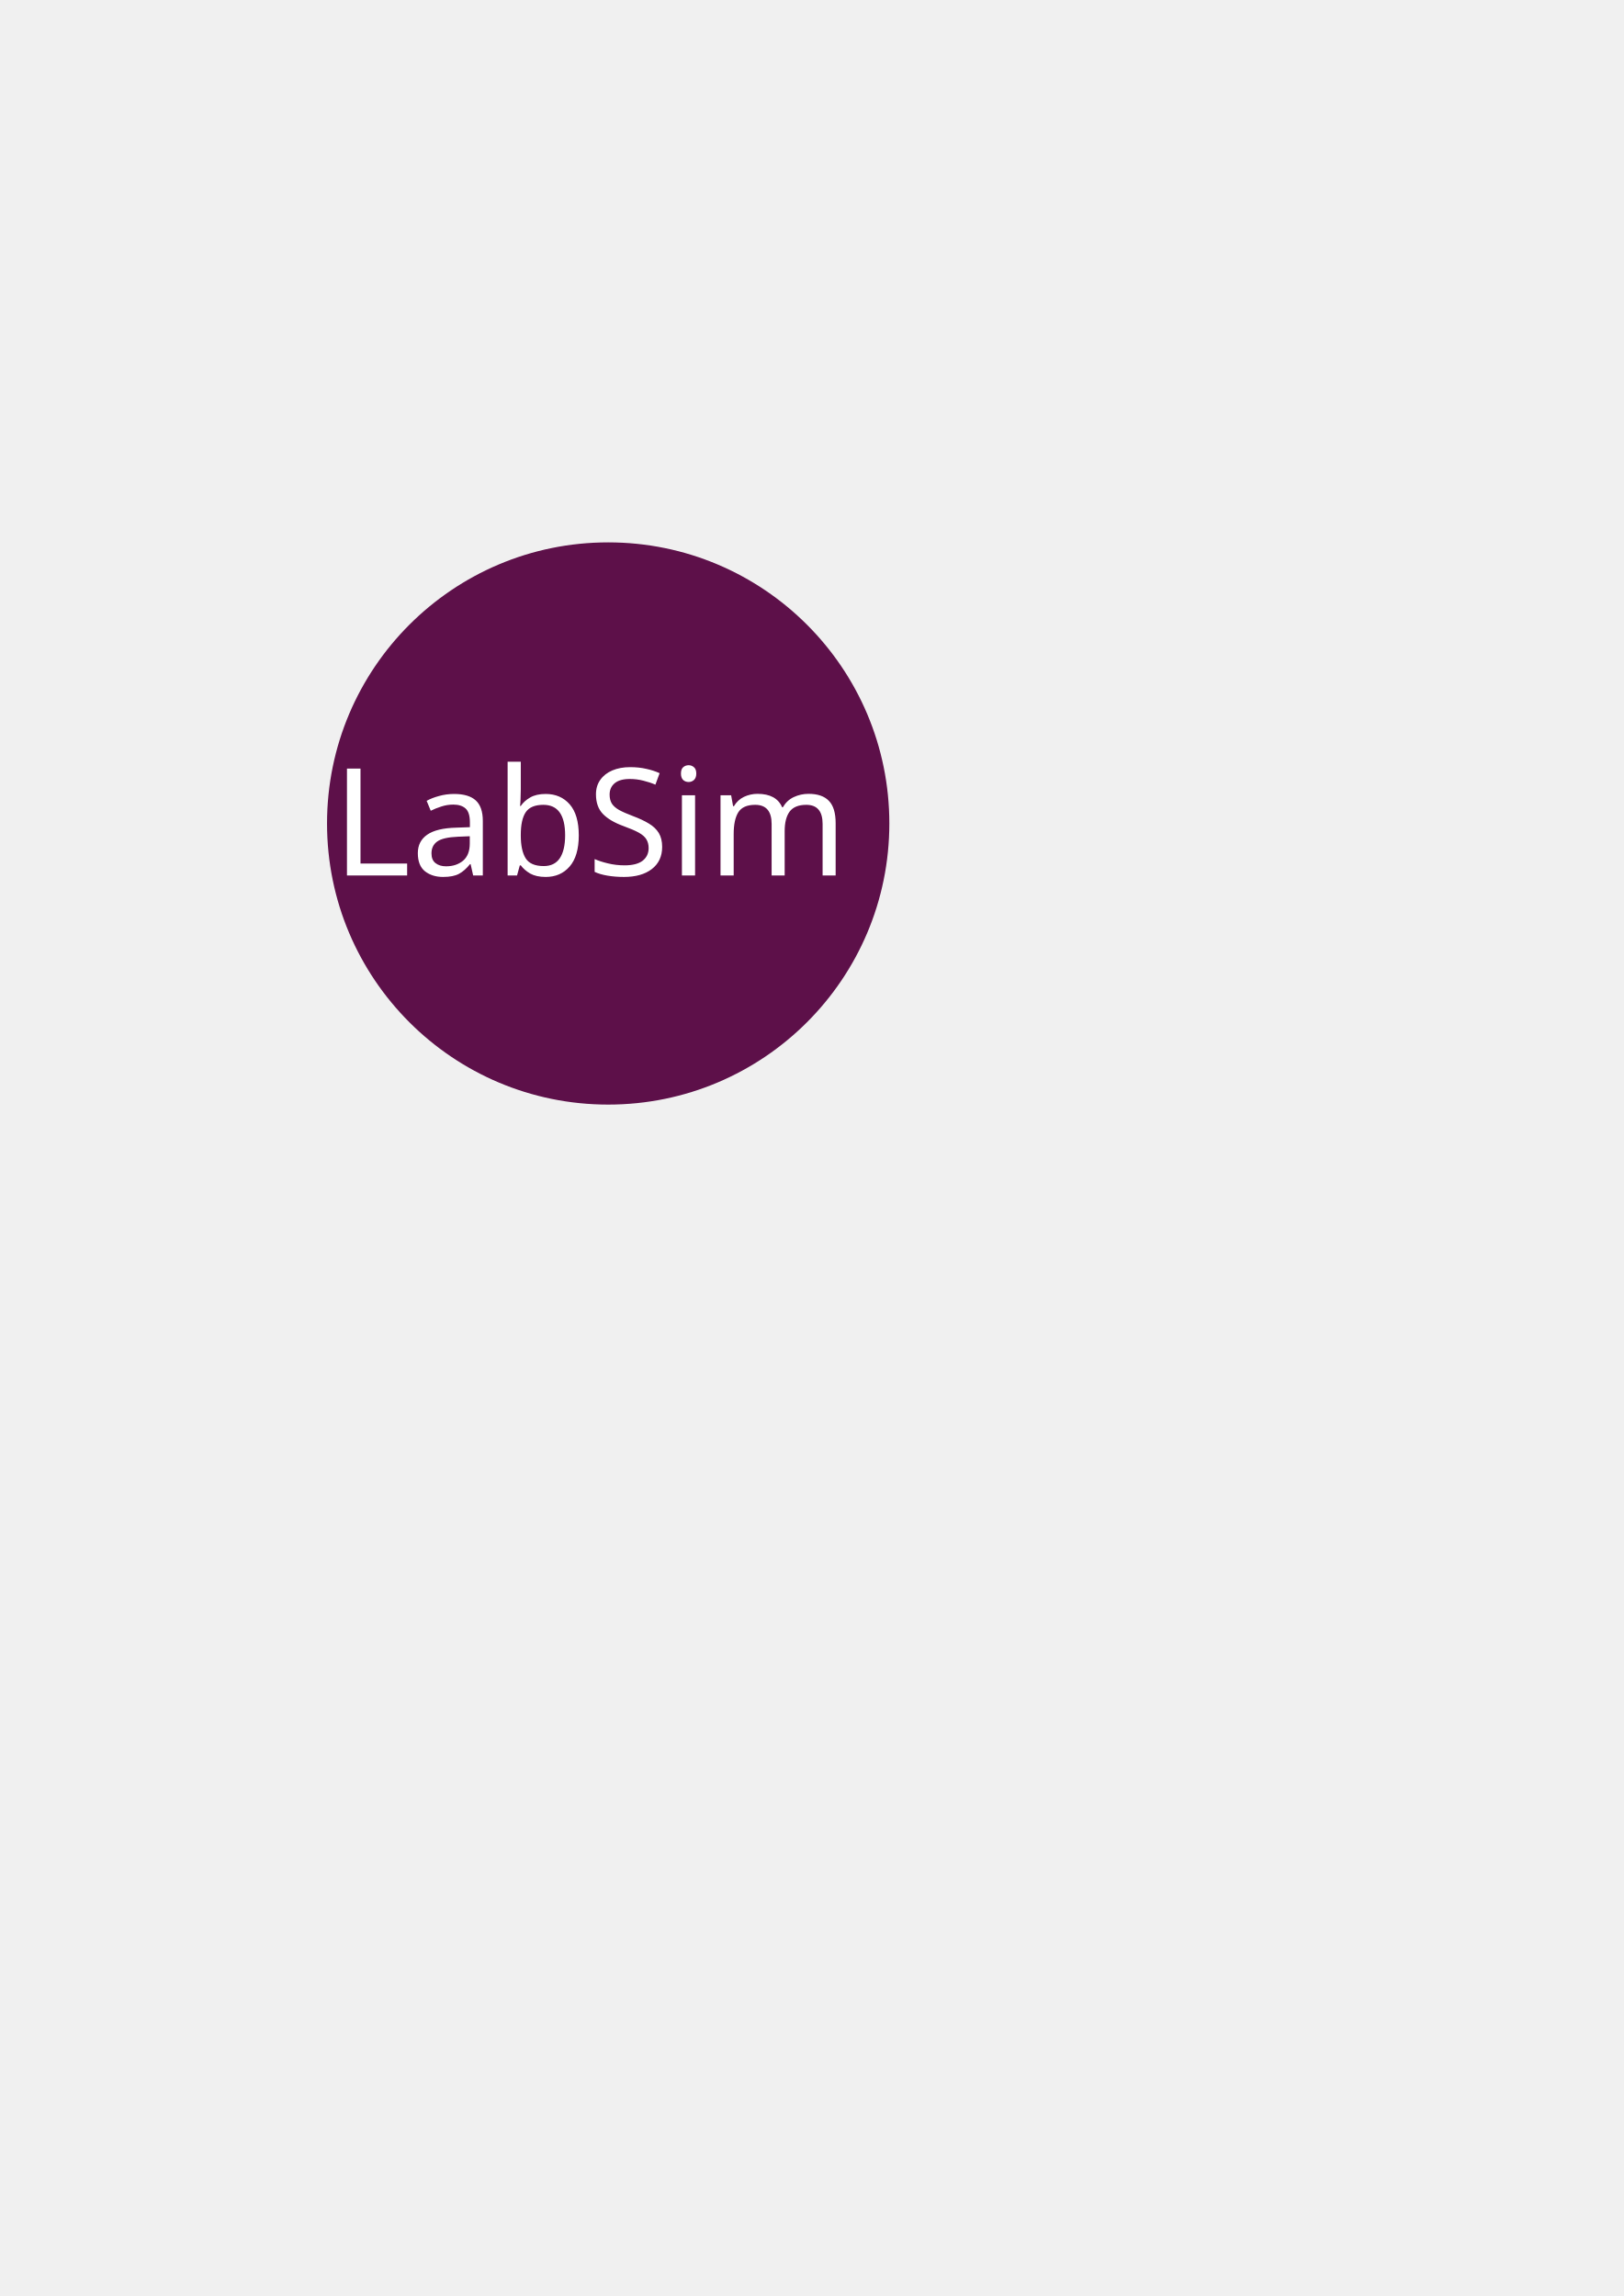
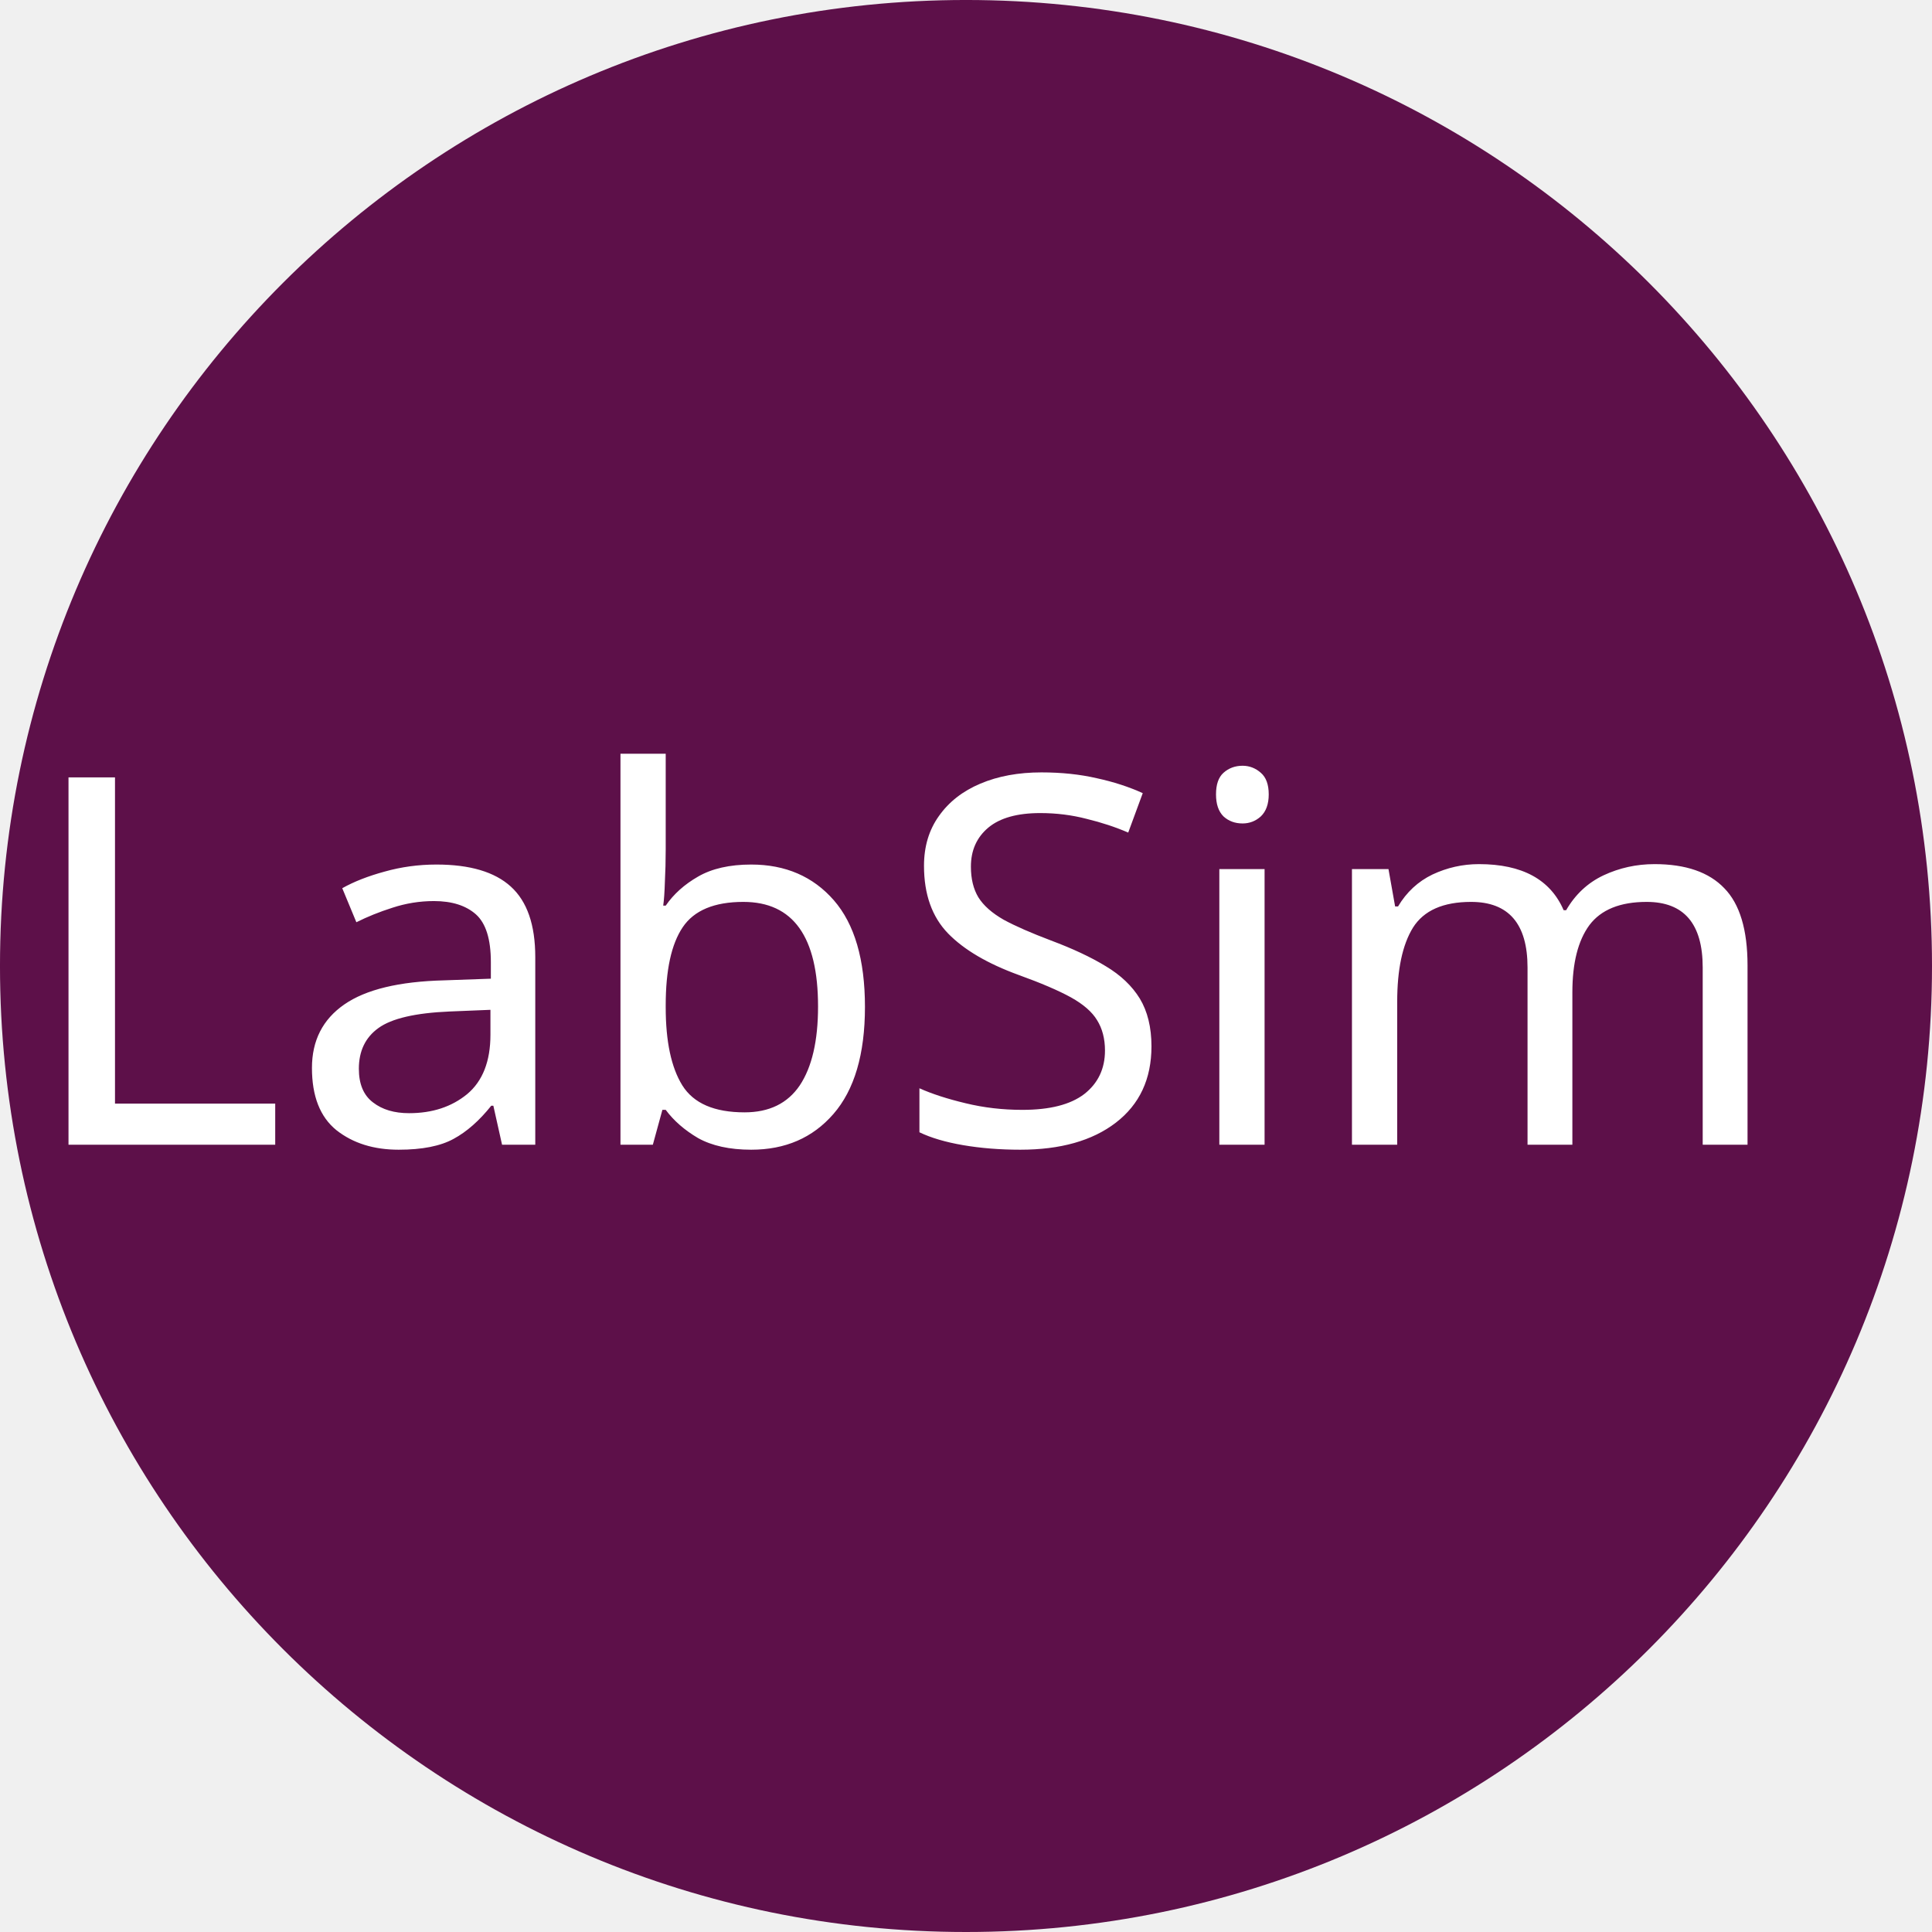
- <svg xmlns="http://www.w3.org/2000/svg" width="210mm" height="297mm" viewBox="0 0 210 297" version="1.1" id="svg5">
+ <svg xmlns="http://www.w3.org/2000/svg" width="73mm" height="73mm" viewBox="0 0 73 73" version="1.1" id="svg5">
  <defs id="defs2" />
  <g id="layer1">
-     <circle style="fill:#5d1049;stroke:none;stroke-width:0.265;fill-opacity:1" id="path3794" cx="78.659" cy="106.522" r="36.363" />
-     <text xml:space="preserve" style="font-style:normal;font-weight:normal;font-size:19.365px;line-height:1.25;font-family:sans-serif;fill:#ffffff;fill-opacity:1;stroke:none;stroke-width:0.484" x="42.999" y="113.251" id="text2234">
-       <tspan id="tspan2232" style="stroke-width:0.484;fill:#ffffff;fill-opacity:1" x="42.999" y="113.251">LabSim</tspan>
-     </text>
+     <g id="g912" transform="matrix(1.003773,0,0,1.003773,-42.45592,-70.42415)">
+       <circle style="fill:#5d1049;fill-opacity:1;stroke:none;stroke-width:0.265" id="path3794" cx="78.659" cy="106.522" r="36.363" />
+       <text xml:space="preserve" style="font-style:normal;font-weight:normal;font-size:19.365px;line-height:1.25;font-family:sans-serif;fill:#ffffff;fill-opacity:1;stroke:none;stroke-width:0.484" x="42.999" y="113.251" id="text2234">
+         <tspan id="tspan2232" style="fill:#ffffff;fill-opacity:1;stroke-width:0.484" x="42.999" y="113.251">LabSim</tspan>
+       </text>
+     </g>
  </g>
</svg>
